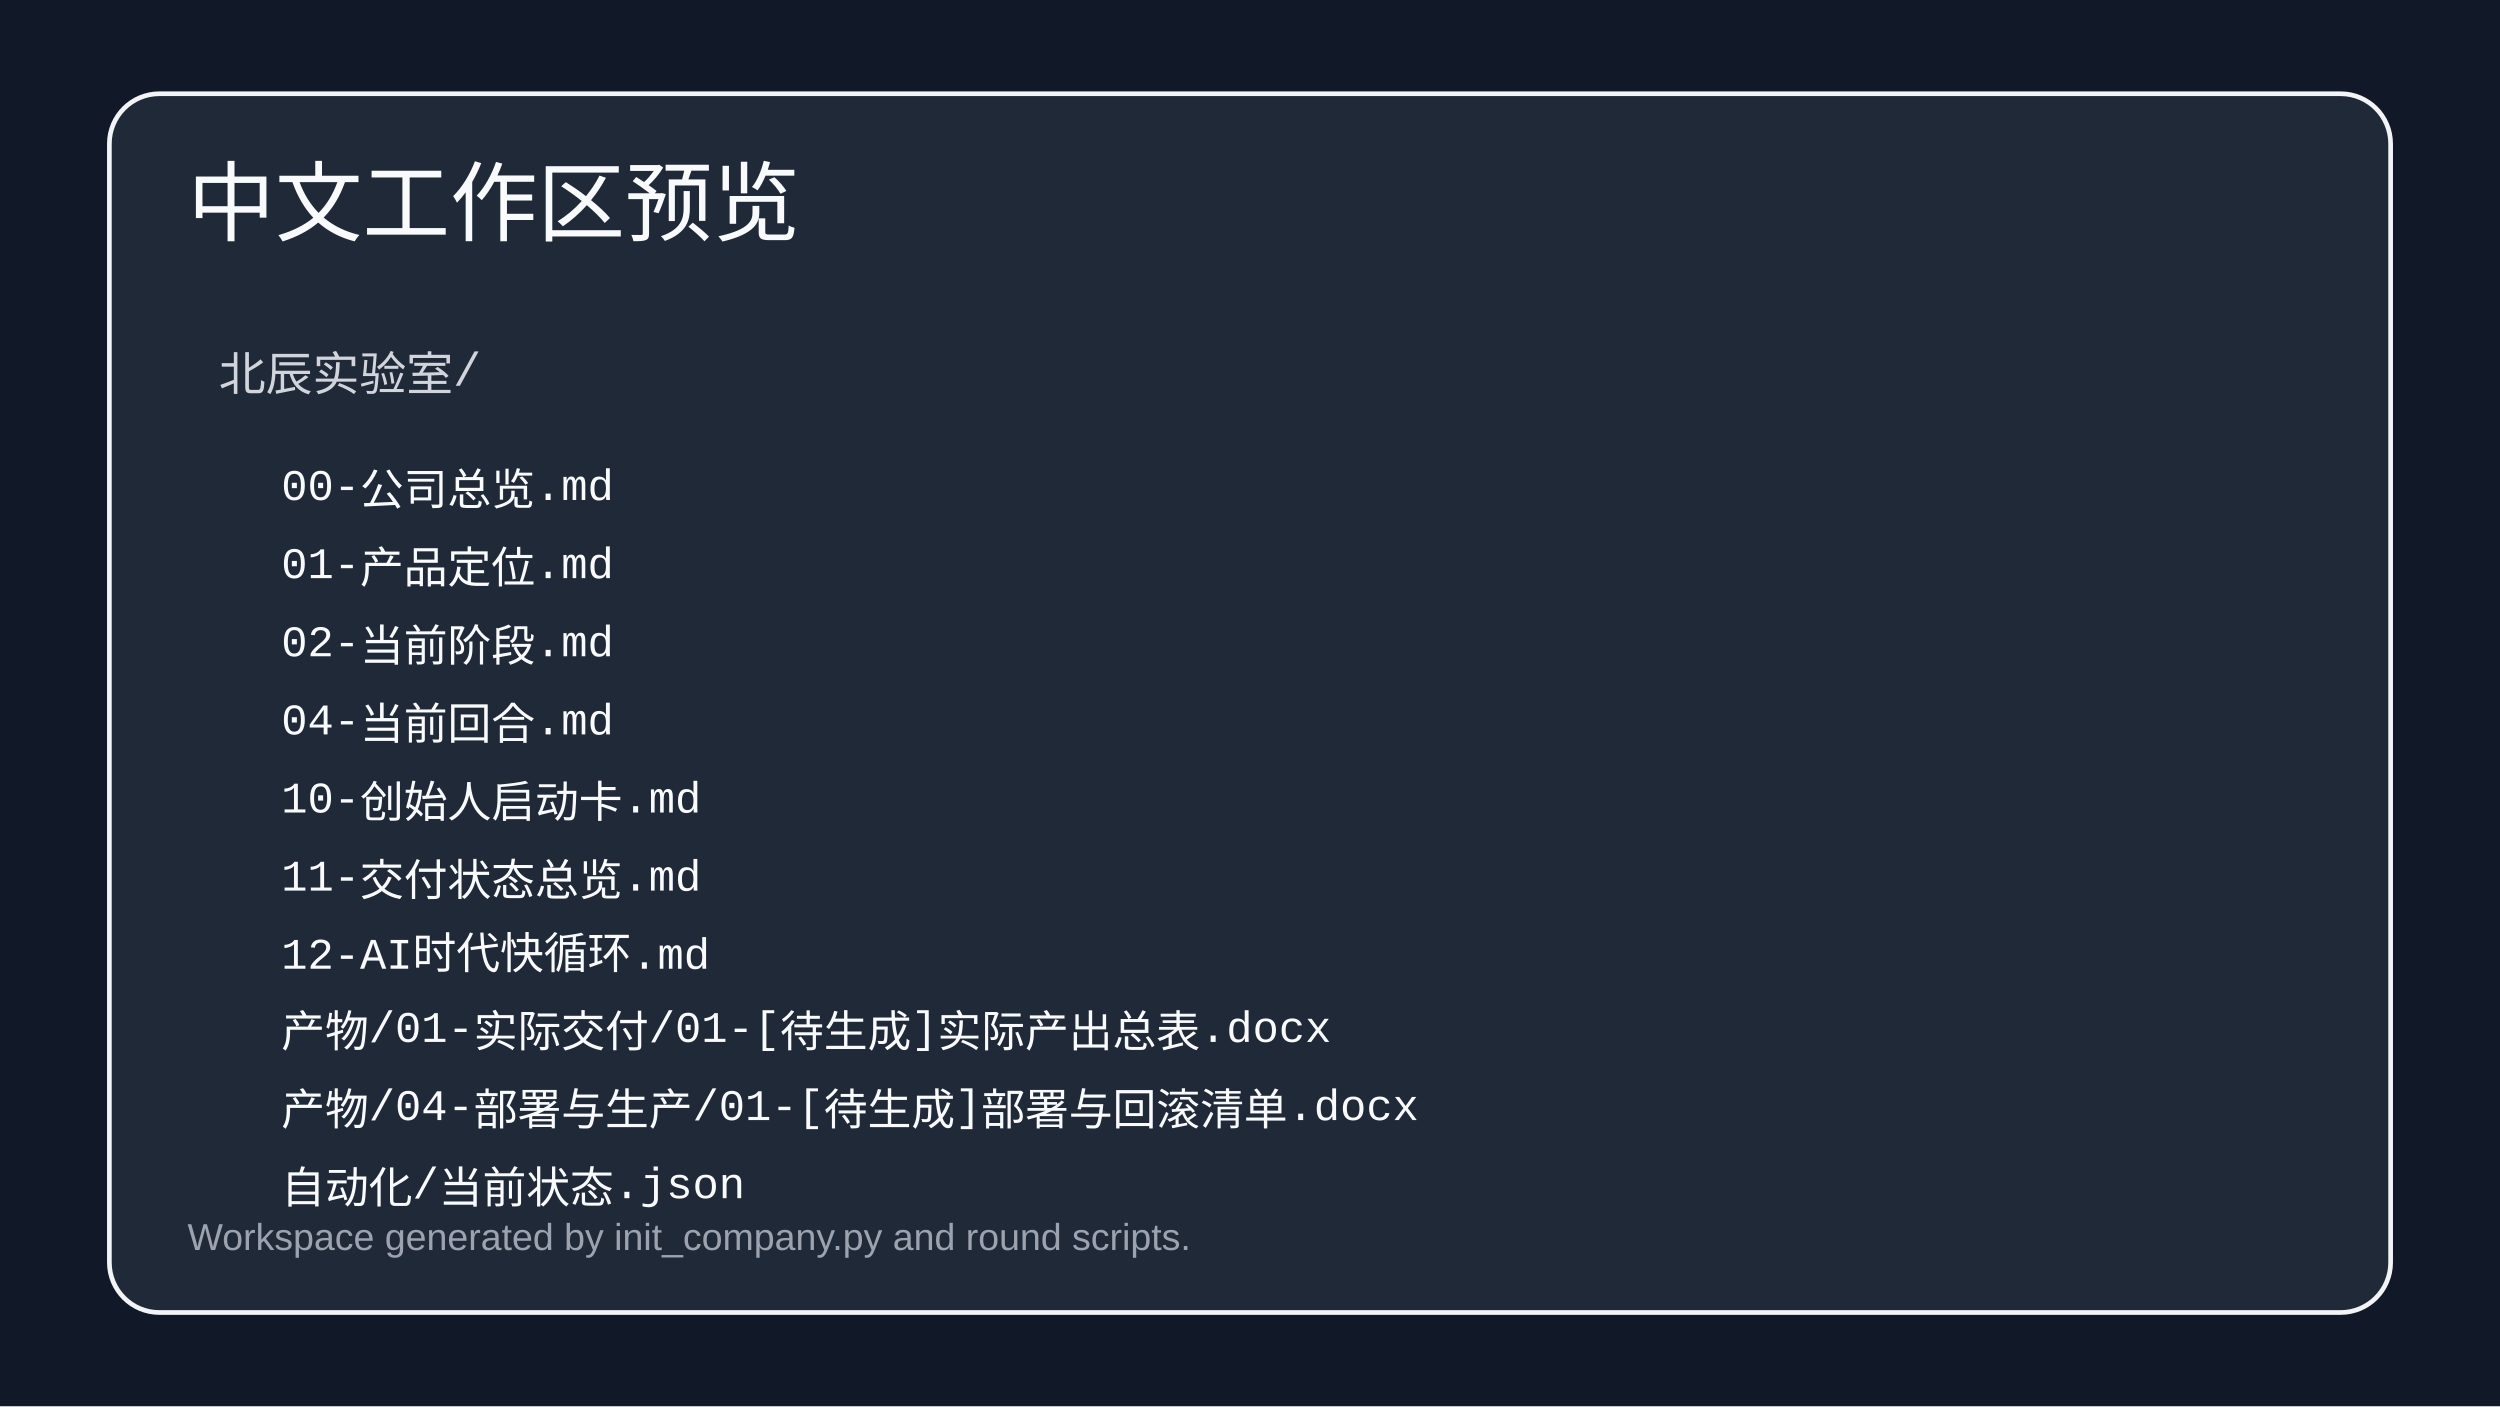
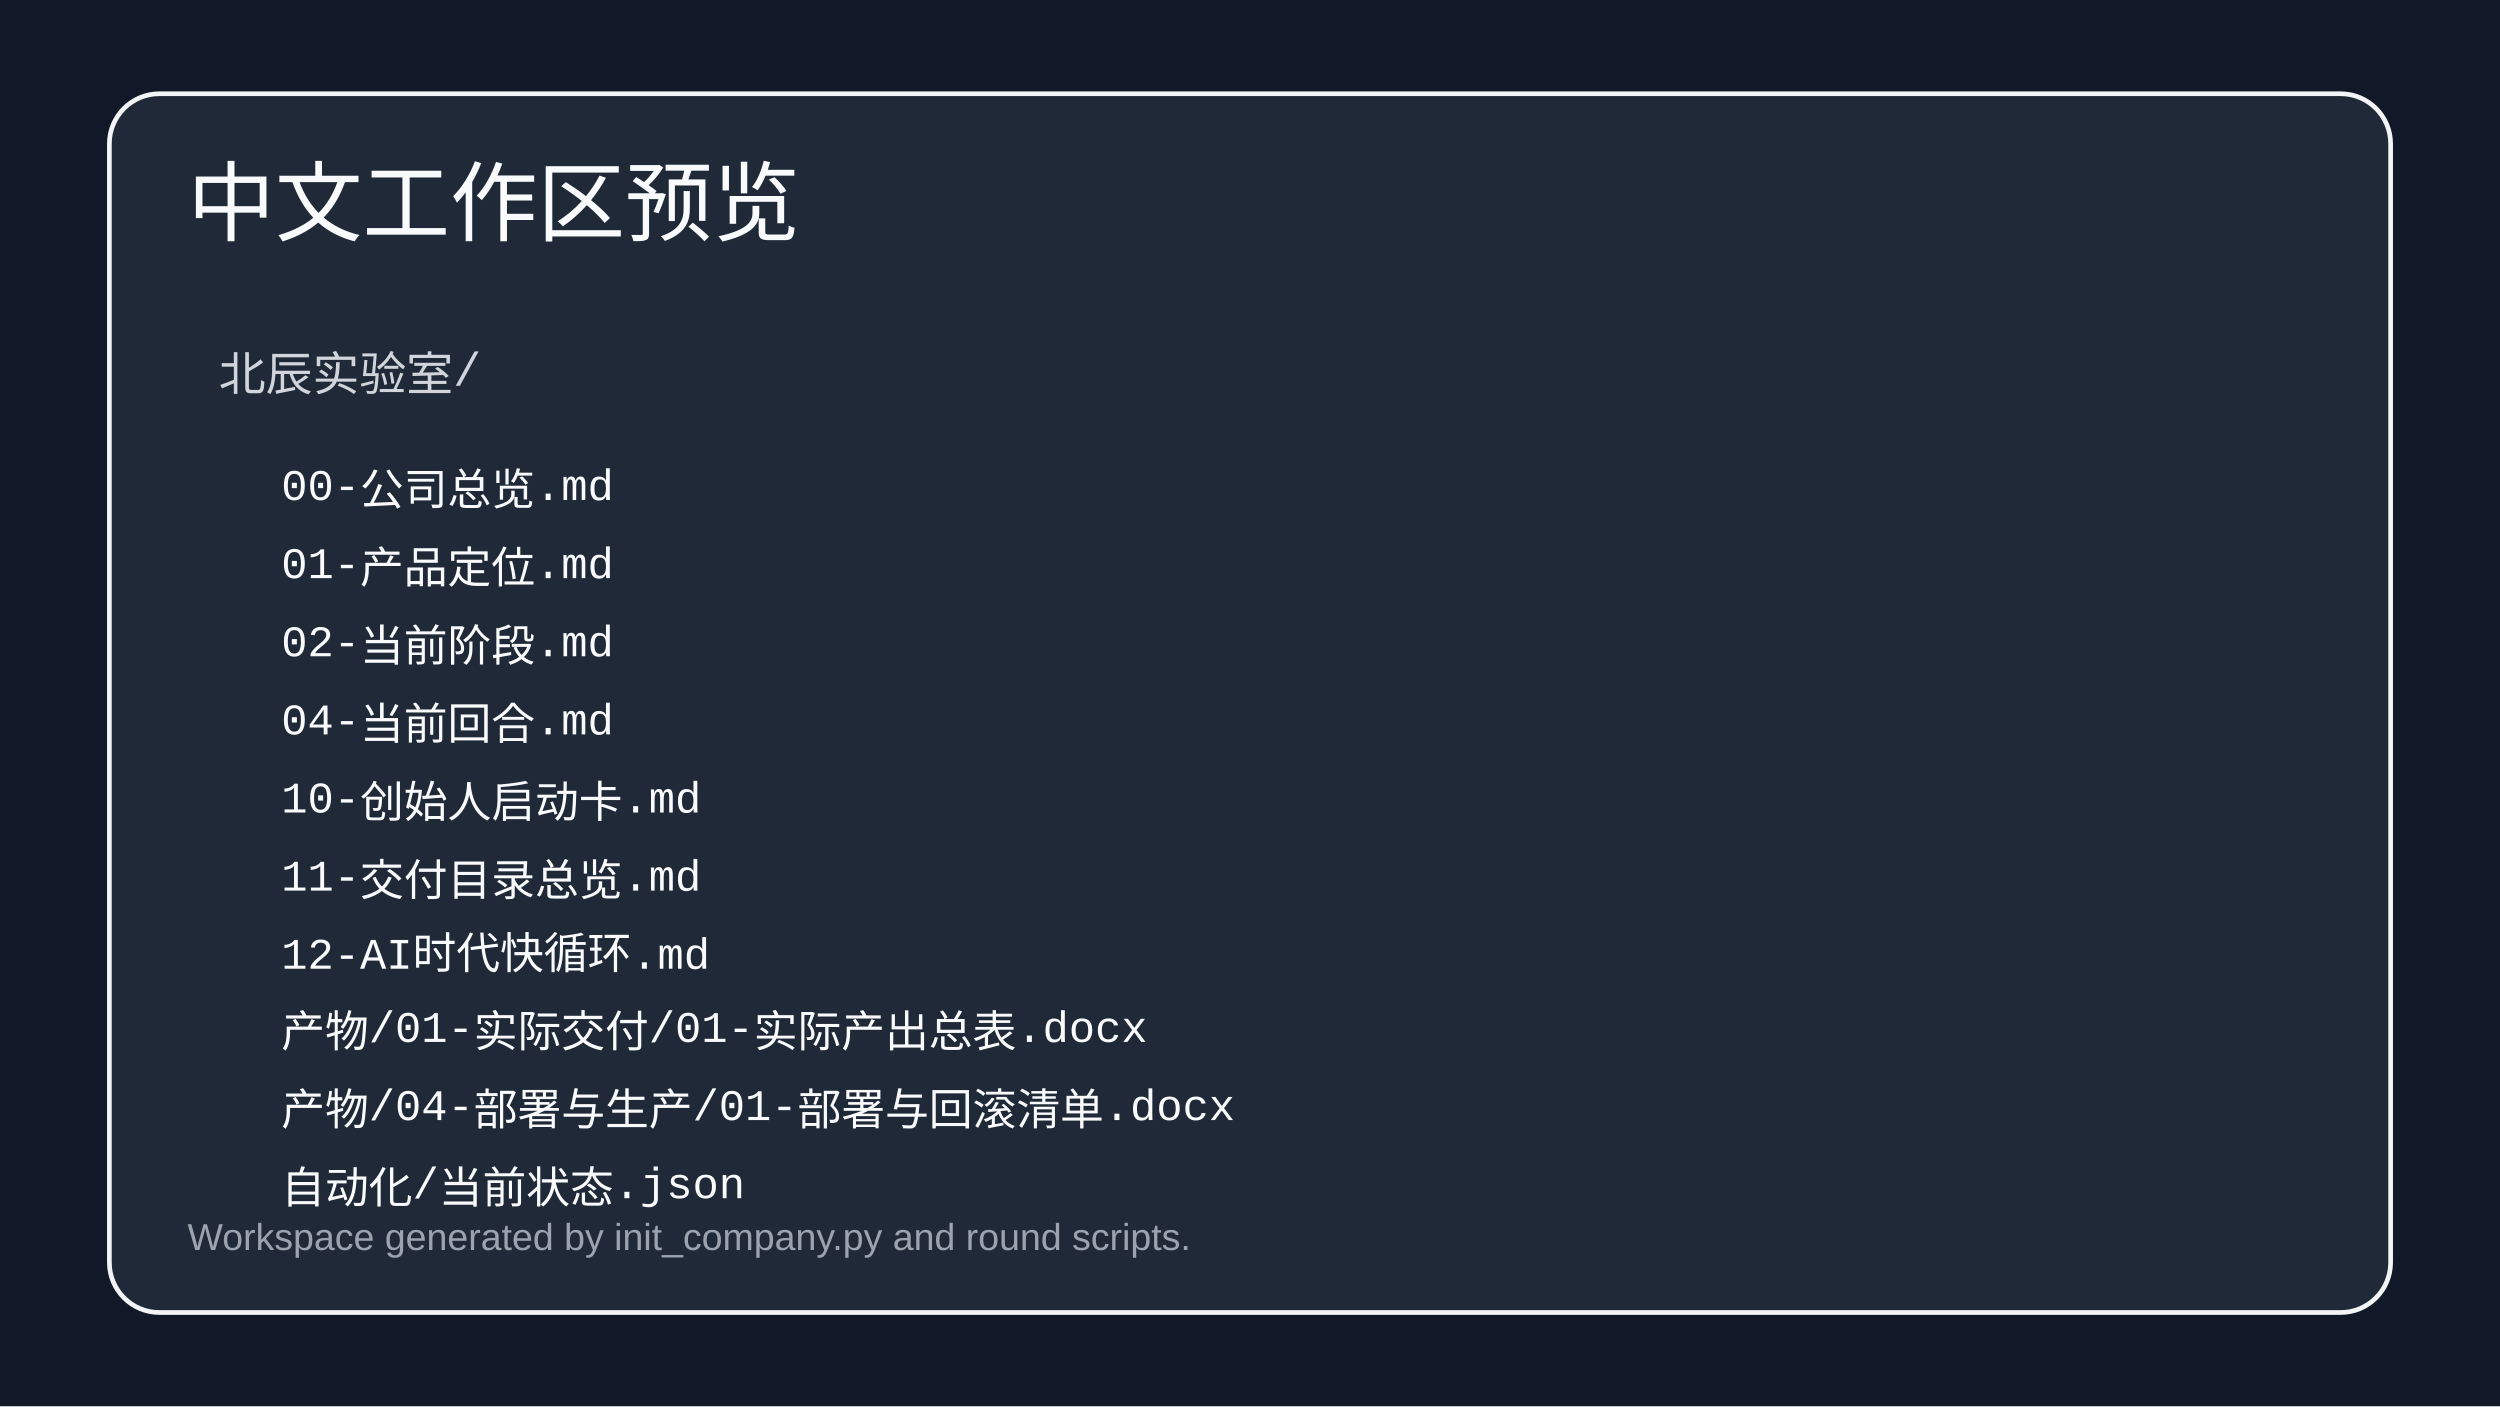
<svg xmlns="http://www.w3.org/2000/svg" width="1600" height="900" viewBox="0 0 1600 900">
  <rect width="1600" height="900" fill="#111827" />
  <rect x="70" y="60" width="1460" height="780" rx="32" fill="#1f2937" stroke="#f3f4f6" stroke-width="3" />
  <text x="120" y="150" fill="#f9fafb" font-family="'Trebuchet MS', Arial, sans-serif" font-size="56">中文工作区预览</text>
  <text x="140" y="250" fill="#d1d5db" font-family="'Courier New', monospace" font-size="30">北辰实验室/</text>
  <text x="180" y="320" fill="#f9fafb" font-family="'Courier New', monospace" font-size="28">00-公司总览.md</text>
  <text x="180" y="370" fill="#f9fafb" font-family="'Courier New', monospace" font-size="28">01-产品定位.md</text>
  <text x="180" y="420" fill="#f9fafb" font-family="'Courier New', monospace" font-size="28">02-当前阶段.md</text>
  <text x="180" y="470" fill="#f9fafb" font-family="'Courier New', monospace" font-size="28">04-当前回合.md</text>
  <text x="180" y="520" fill="#f9fafb" font-family="'Courier New', monospace" font-size="28">10-创始人启动卡.md</text>
-   <text x="180" y="570" fill="#f9fafb" font-family="'Courier New', monospace" font-size="28">11-交付状态总览.md</text>
+   <text x="180" y="570" fill="#f9fafb" font-family="'Courier New', monospace" font-size="28">11-交付目录总览.md</text>
  <text x="180" y="620" fill="#f9fafb" font-family="'Courier New', monospace" font-size="28">12-AI时代快循环.md</text>
-   <text x="180" y="670" fill="#f9fafb" font-family="'Courier New', monospace" font-size="28">产物/01-实际交付/01-[待生成]实际产出总表.docx</text>
-   <text x="180" y="720" fill="#f9fafb" font-family="'Courier New', monospace" font-size="28">产物/04-部署与生产/01-[待生成]部署与回滚清单.docx</text>
+   <text x="180" y="670" fill="#f9fafb" font-family="'Courier New', monospace" font-size="28">产物/01-实际交付/01-实际产出总表.docx</text>
+   <text x="180" y="720" fill="#f9fafb" font-family="'Courier New', monospace" font-size="28">产物/04-部署与生产/01-部署与回滚清单.docx</text>
  <text x="180" y="770" fill="#f9fafb" font-family="'Courier New', monospace" font-size="28">自动化/当前状态.json</text>
  <text x="120" y="800" fill="#9ca3af" font-family="'Trebuchet MS', Arial, sans-serif" font-size="24">Workspace generated by init_company.py and round scripts.</text>
</svg>
